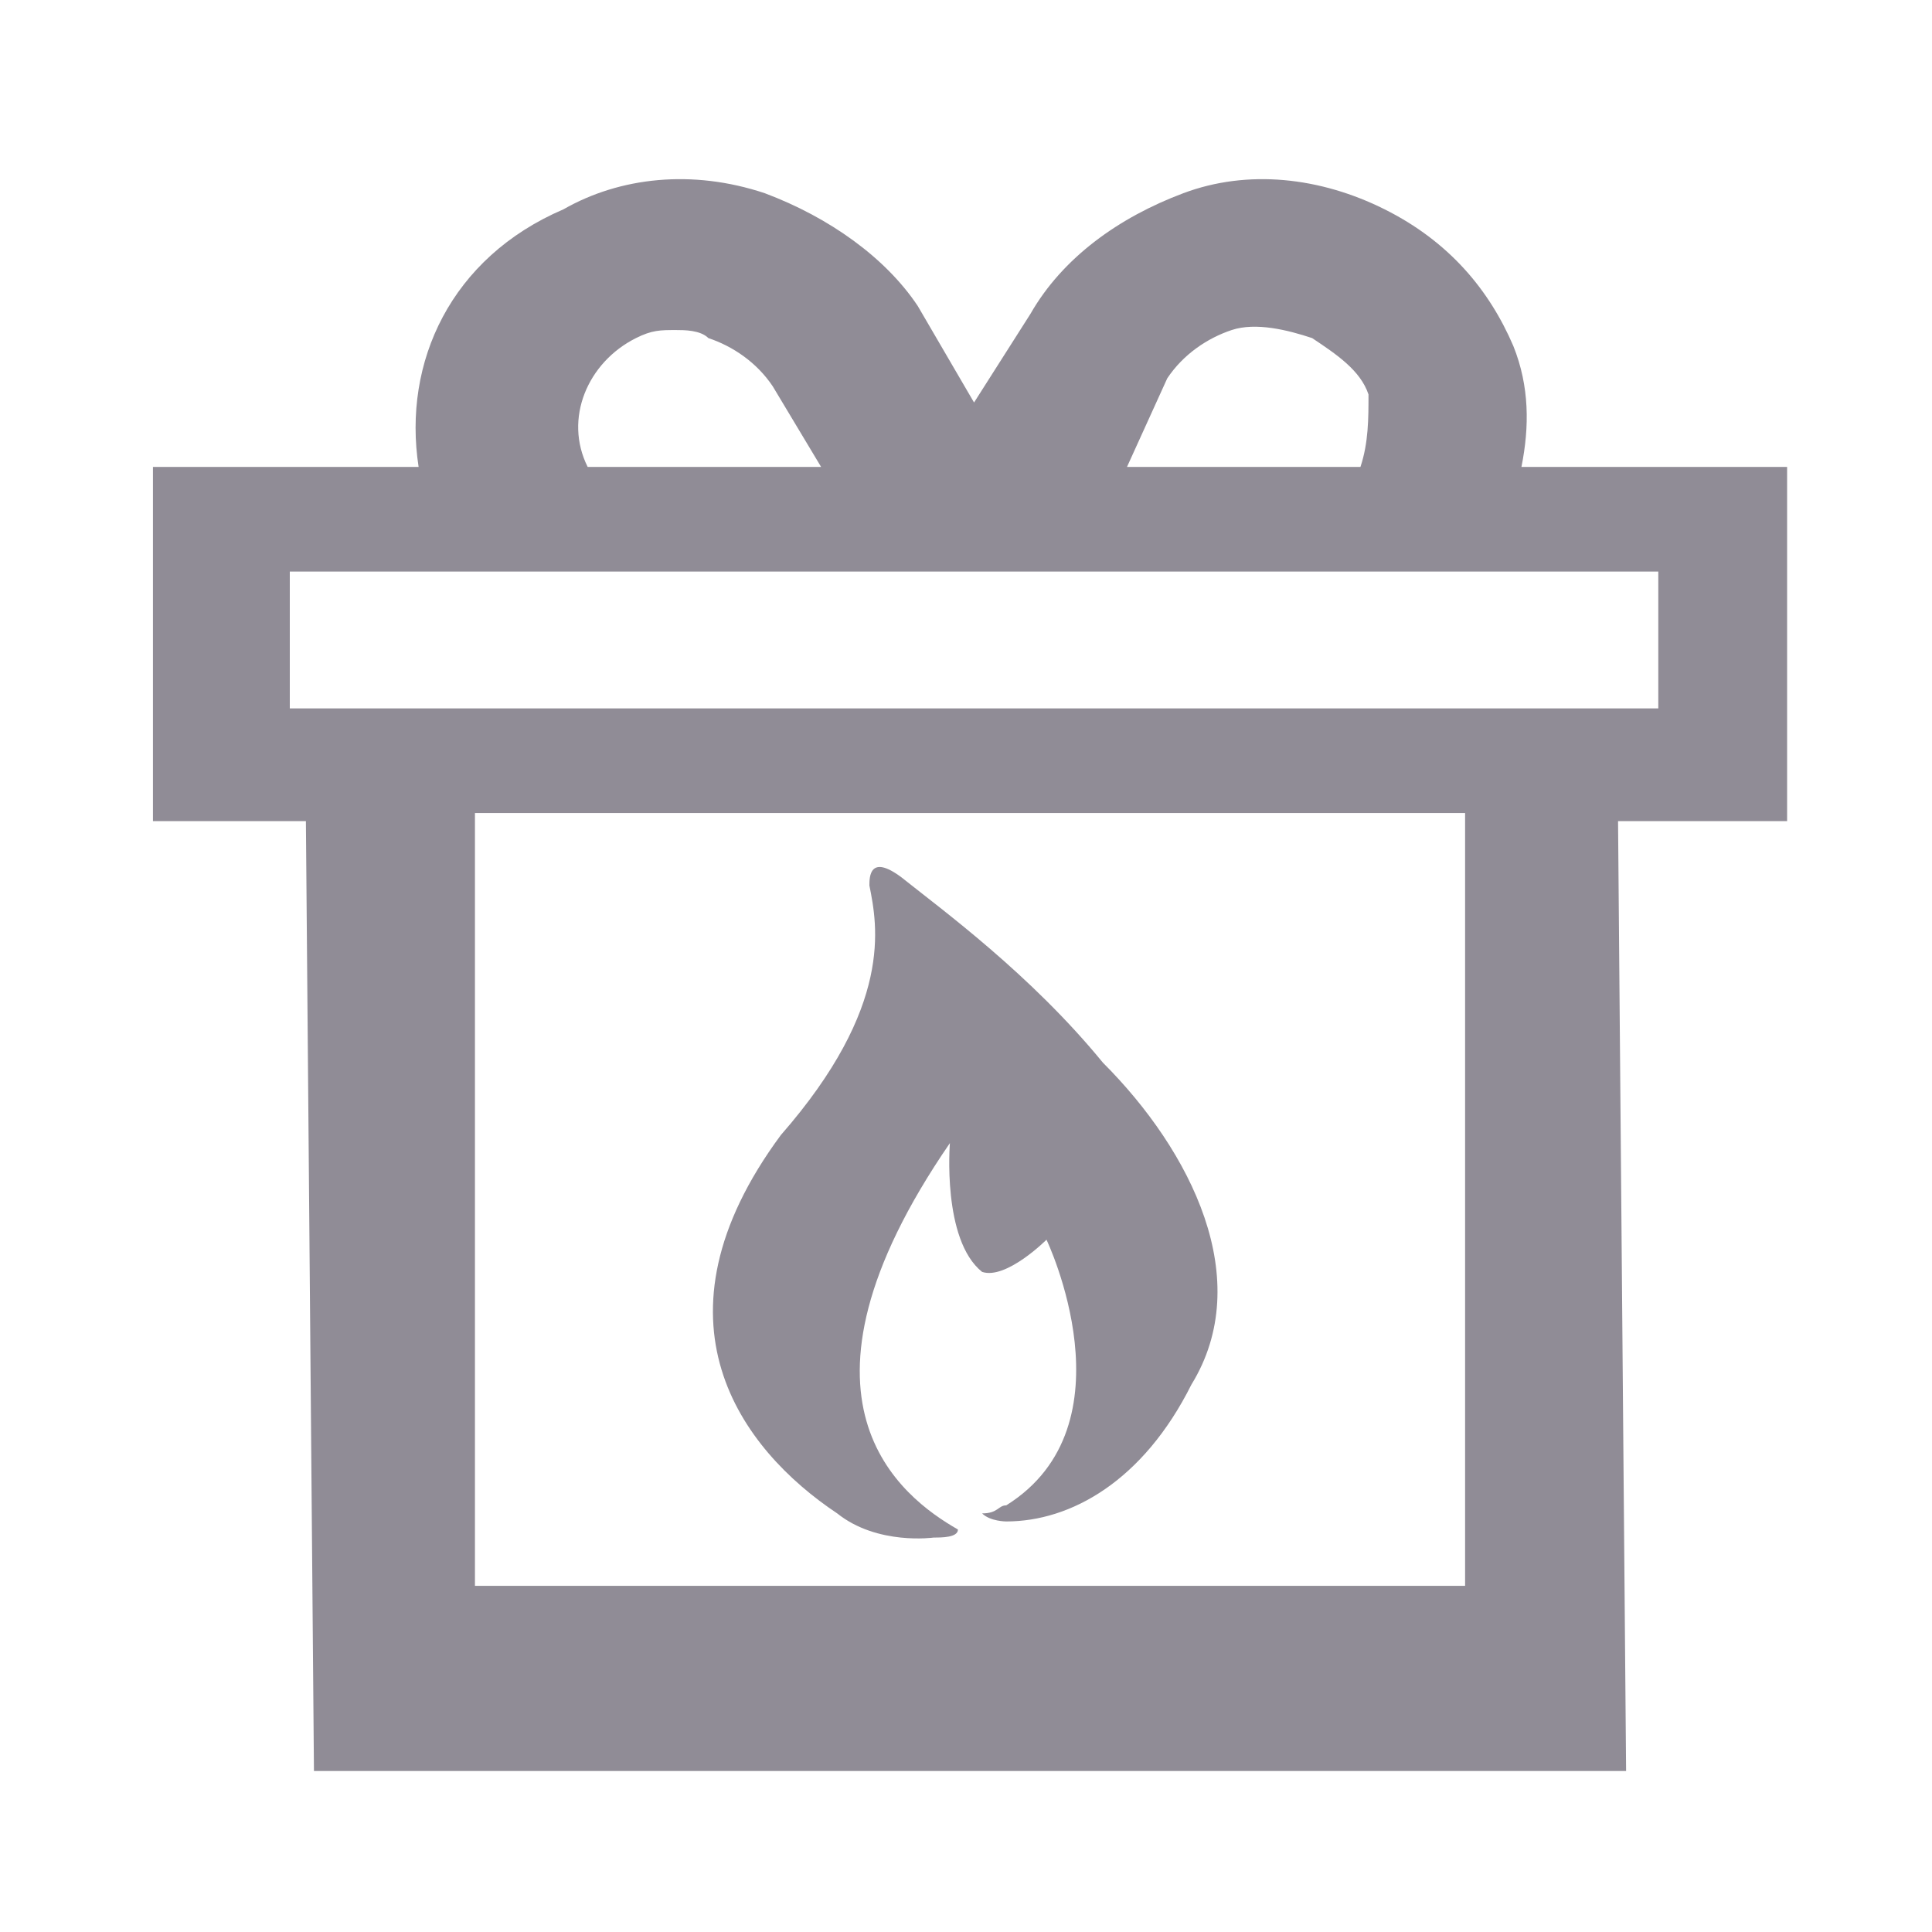
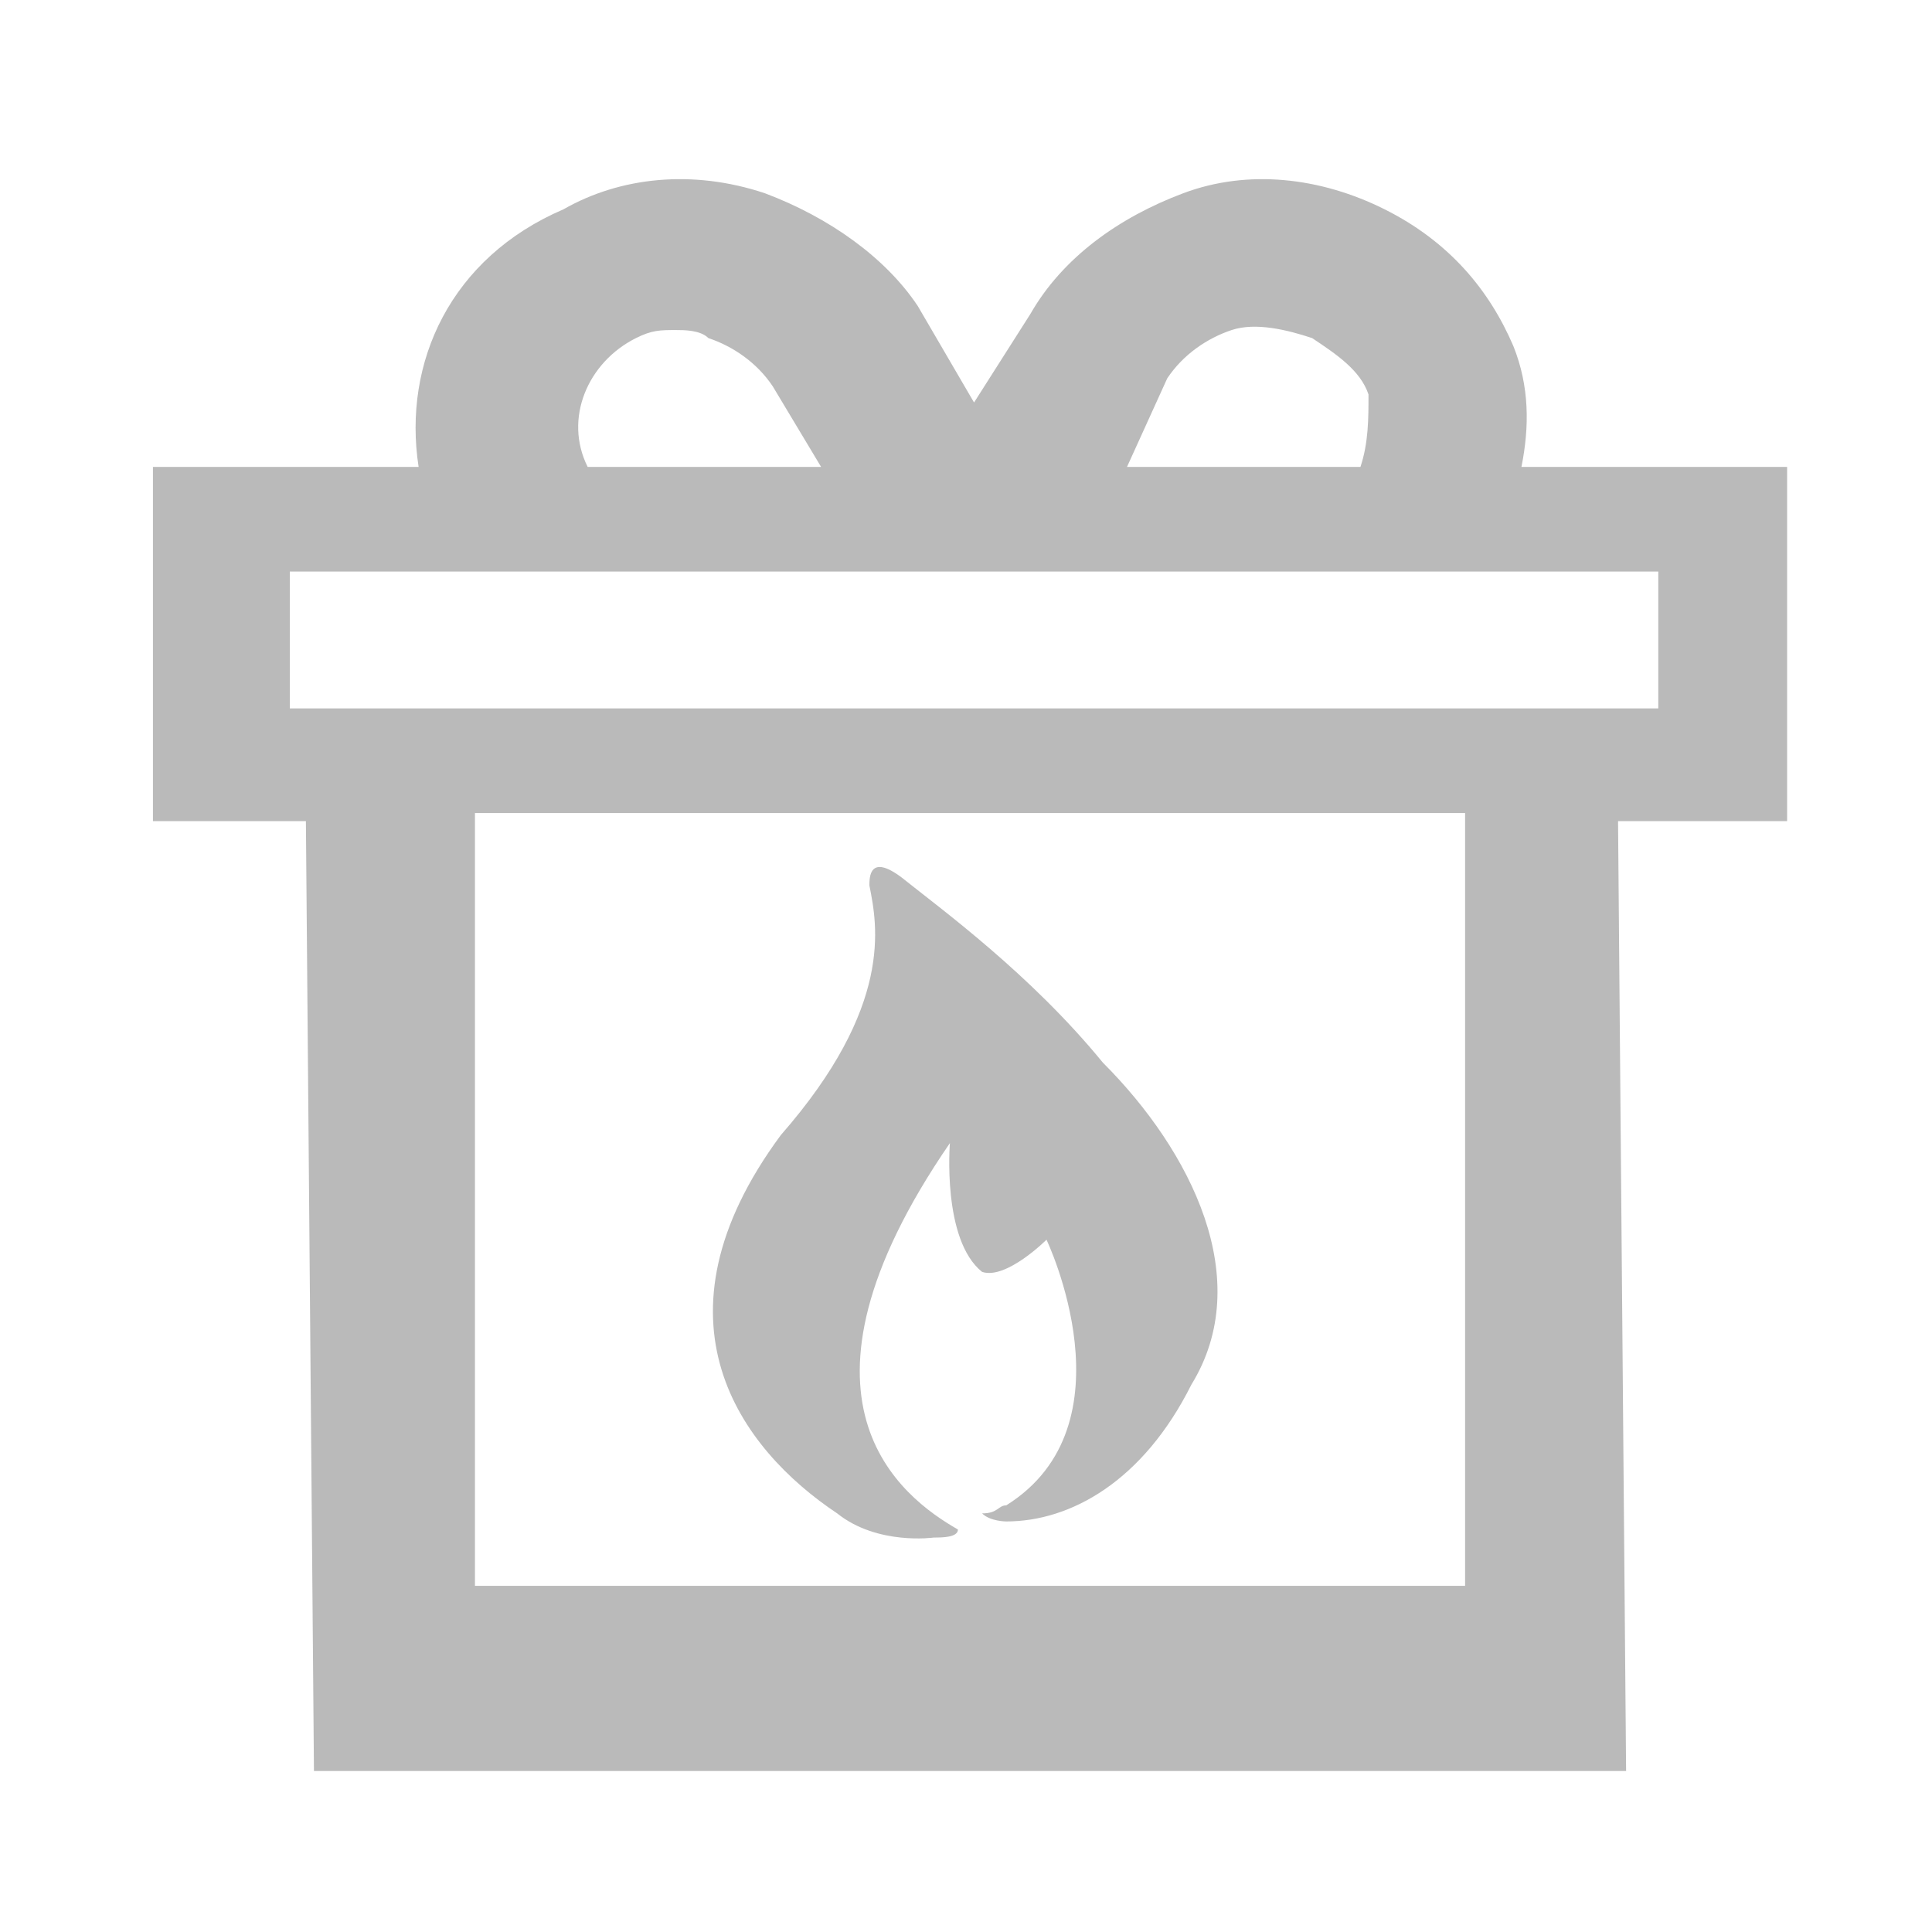
<svg xmlns="http://www.w3.org/2000/svg" version="1.1" id="ic-transaction-staked" x="0px" y="0px" viewBox="0 0 24 24" style="enable-background:new 0 0 24 24;" xml:space="preserve">
  <style type="text/css">
	.st0{fill:none;}
	.st1{fill:none;}
- 	.st2{fill:#908c96;}
+ 	.st2{fill:#bababa;}
</style>
  <g>
    <path class="st0" d="M18.3,13L18.3,13L18.3,13z" />
  </g>
  <path class="st1" d="M10.2,5.8l-0.6-1C9.5,4.5,9.2,4.2,8.9,4.1c-0.1,0-0.3-0.1-0.4-0.1c-0.2,0-0.4,0-0.5,0.1C7.3,4.5,7,5.2,7.3,5.8  H10.2z" />
  <path class="st1" d="M16.9,4.9c-0.1-0.3-0.4-0.6-0.7-0.7C16,4.1,15.6,4,15.3,4.1c-0.3,0.1-0.6,0.3-0.8,0.6l-0.6,1h2.9  C17,5.5,17,5.2,16.9,4.9z" />
  <rect x="5.9" y="10.1" class="st1" width="12.3" height="9.6" />
  <rect x="3.6" y="7.1" class="st1" width="17" height="1.6" />
  <g>
    <path class="st1" d="M10.2,5.8l-0.6-1C9.5,4.5,9.2,4.2,8.9,4.1c-0.1,0-0.3-0.1-0.4-0.1c-0.2,0-0.4,0-0.5,0.1C7.3,4.5,7,5.2,7.3,5.8   H10.2z" />
    <path class="st1" d="M16.9,4.9c-0.1-0.3-0.4-0.6-0.7-0.7C16,4.1,15.6,4,15.3,4.1c-0.3,0.1-0.6,0.3-0.8,0.6l-0.6,1h2.9   C17,5.5,17,5.2,16.9,4.9z" />
    <rect x="5.9" y="10.1" class="st1" width="12.3" height="9.6" />
    <path class="st2" d="M22.2,5.8h-3.3C19,5.3,19,4.8,18.8,4.3C18.5,3.6,18,3,17.2,2.6c-0.8-0.4-1.7-0.5-2.5-0.2   c-0.8,0.3-1.5,0.8-1.9,1.5L12.1,5l-0.7-1.2C11,3.2,10.3,2.7,9.5,2.4C8.6,2.1,7.7,2.2,7,2.6C5.6,3.2,5,4.5,5.2,5.8H1.9v4.4h1.9   l0.1,11.8h16.3l-0.1-11.8h2.1V5.8z M14.5,4.7c0.2-0.3,0.5-0.5,0.8-0.6C15.6,4,16,4.1,16.3,4.2c0.3,0.2,0.6,0.4,0.7,0.7   C17,5.2,17,5.5,16.9,5.8h-2.9L14.5,4.7z M7.9,4.2c0.2-0.1,0.3-0.1,0.5-0.1c0.1,0,0.3,0,0.4,0.1c0.3,0.1,0.6,0.3,0.8,0.6l0.6,1H7.3   C7,5.2,7.3,4.5,7.9,4.2z M18.2,19.7H5.9v-9.6h12.3V19.7z M20.6,8.8h-17V7.1h17V8.8z" />
  </g>
  <path class="st2" d="M13.7,13.2c-0.9-1.1-2-1.9-2.5-2.3c-0.4-0.3-0.4,0-0.4,0.1c0.1,0.5,0.3,1.5-1.1,3.1C8,16.4,9.2,18,10.4,18.8  c0.5,0.4,1.2,0.3,1.2,0.3c0.1,0,0.3,0,0.3-0.1c-0.7-0.4-2.3-1.6-0.1-4.8c0,0-0.1,1.2,0.4,1.6c0.3,0.1,0.8-0.4,0.8-0.4  s1.1,2.3-0.5,3.3c-0.1,0-0.1,0.1-0.3,0.1c0.1,0.1,0.3,0.1,0.3,0.1c0.8,0,1.7-0.5,2.3-1.7C15.6,15.9,14.8,14.3,13.7,13.2z" />
</svg>
